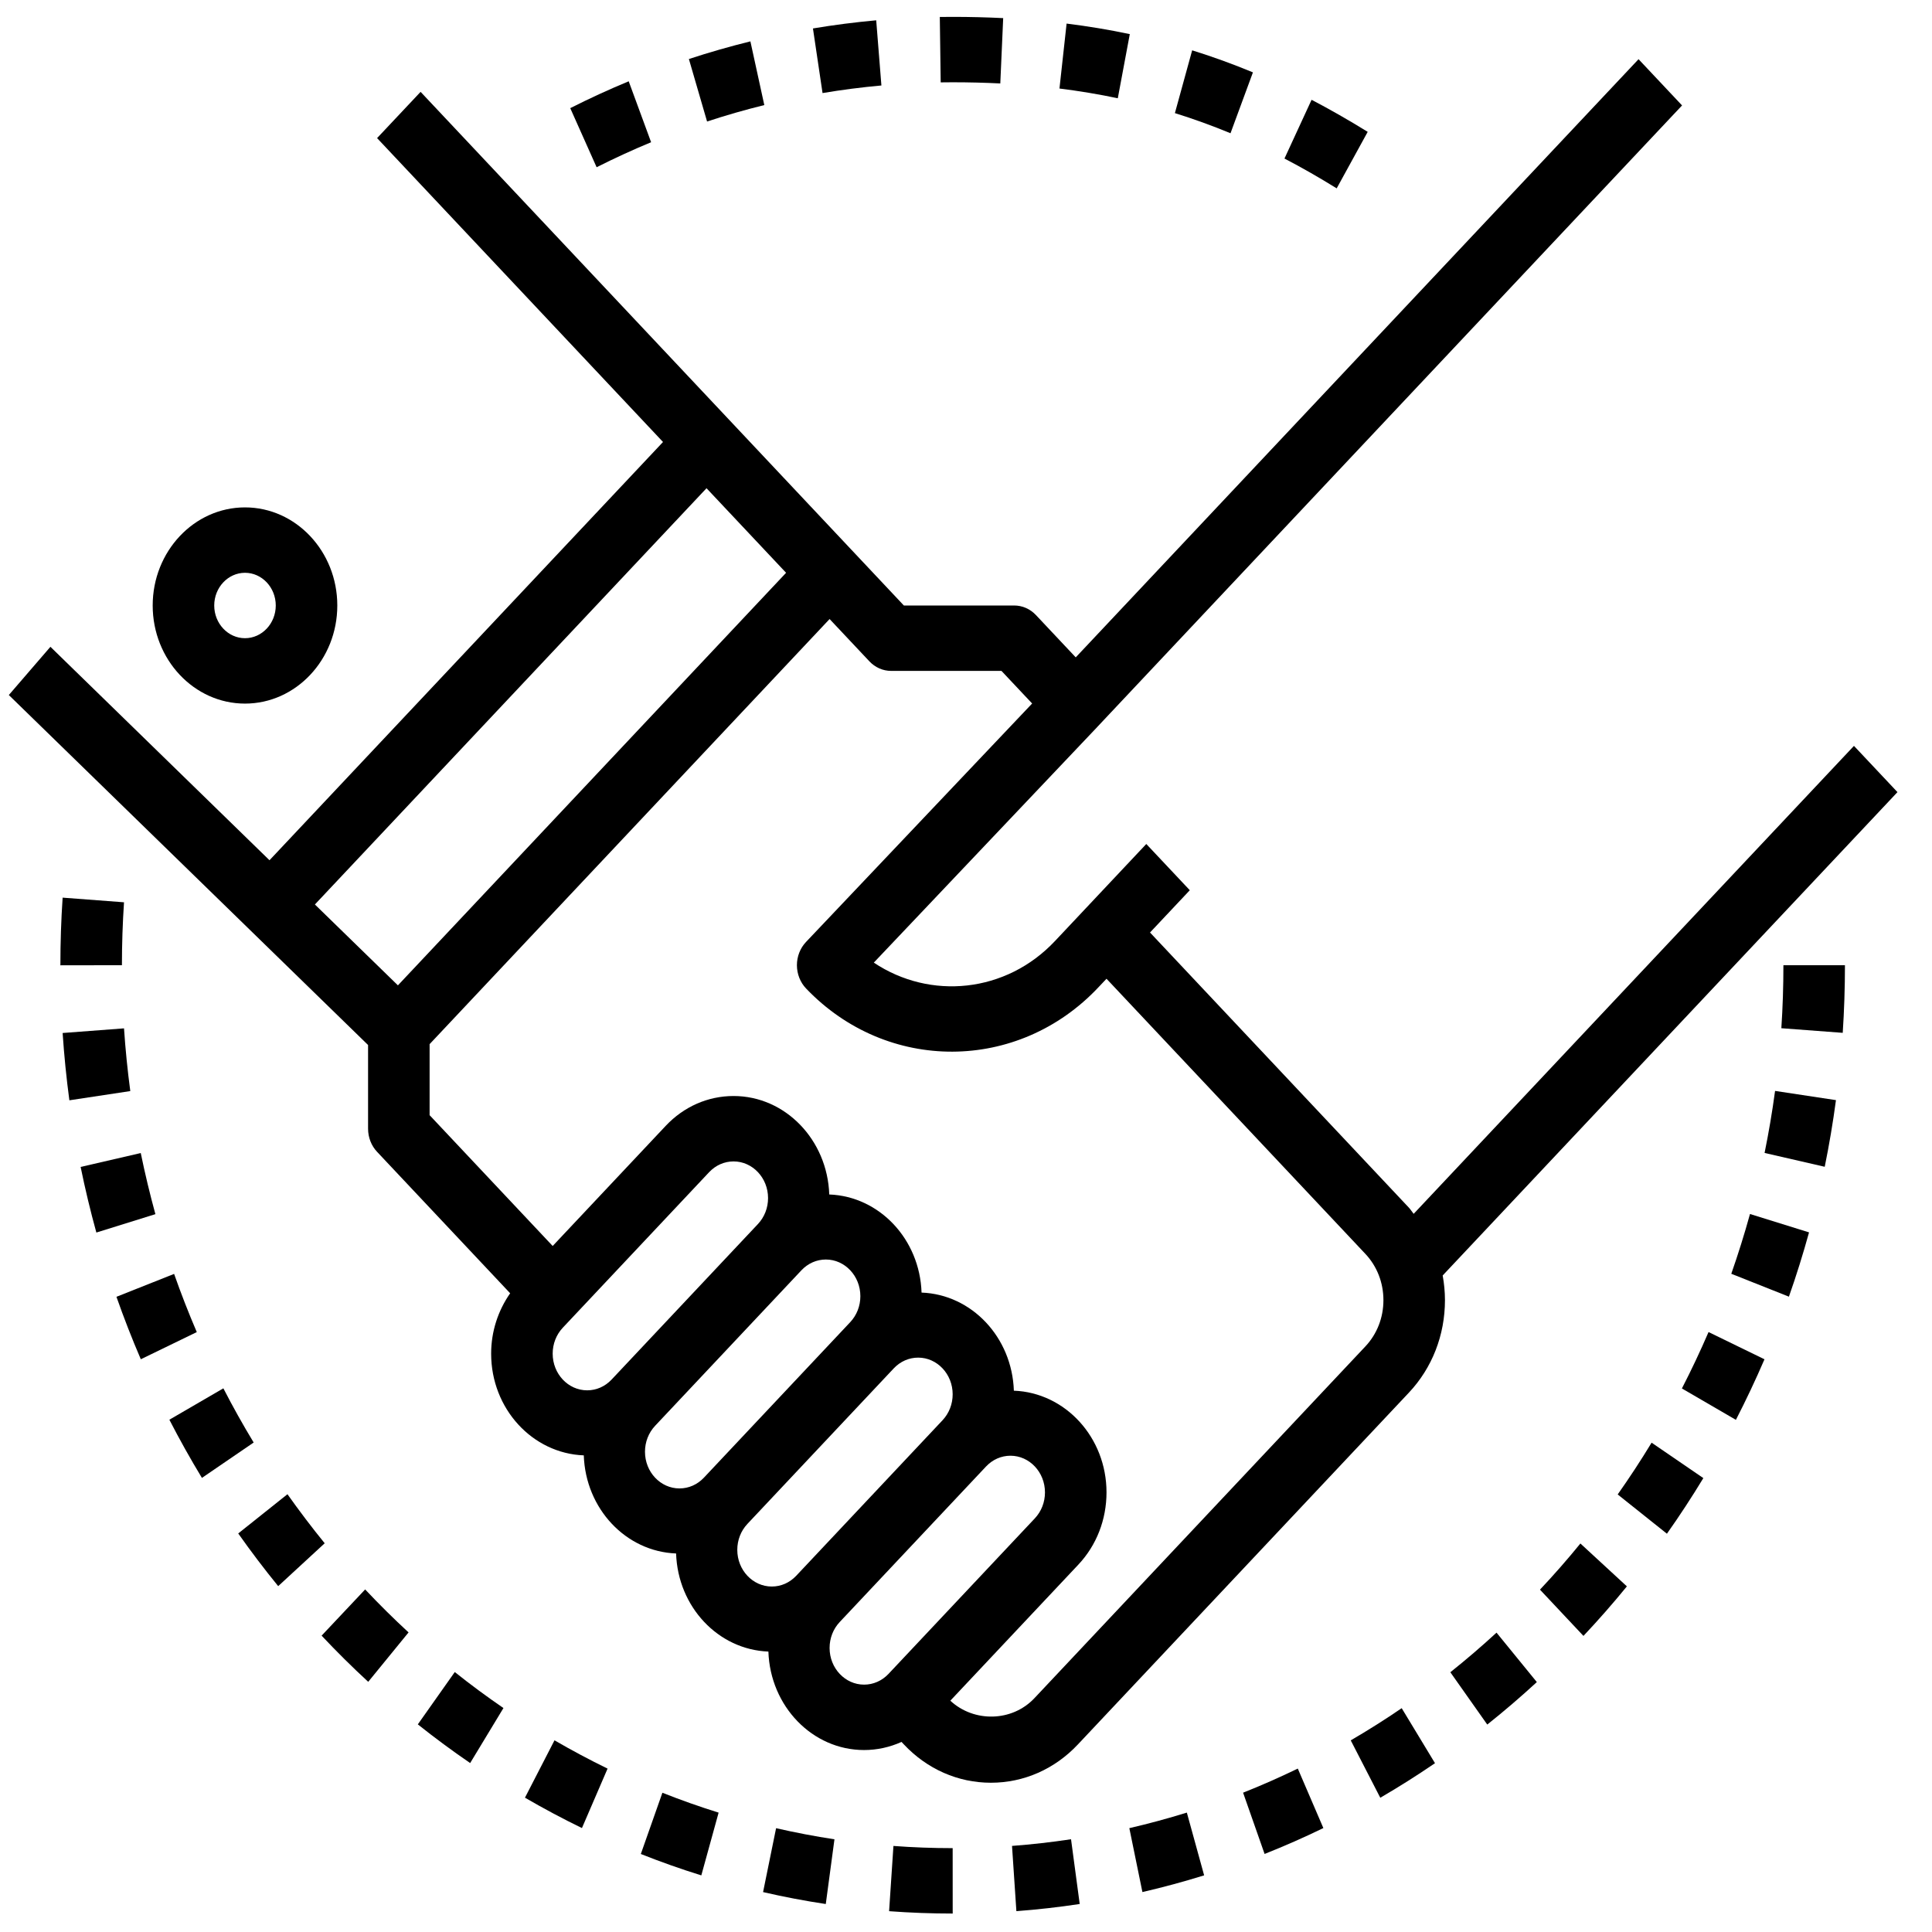
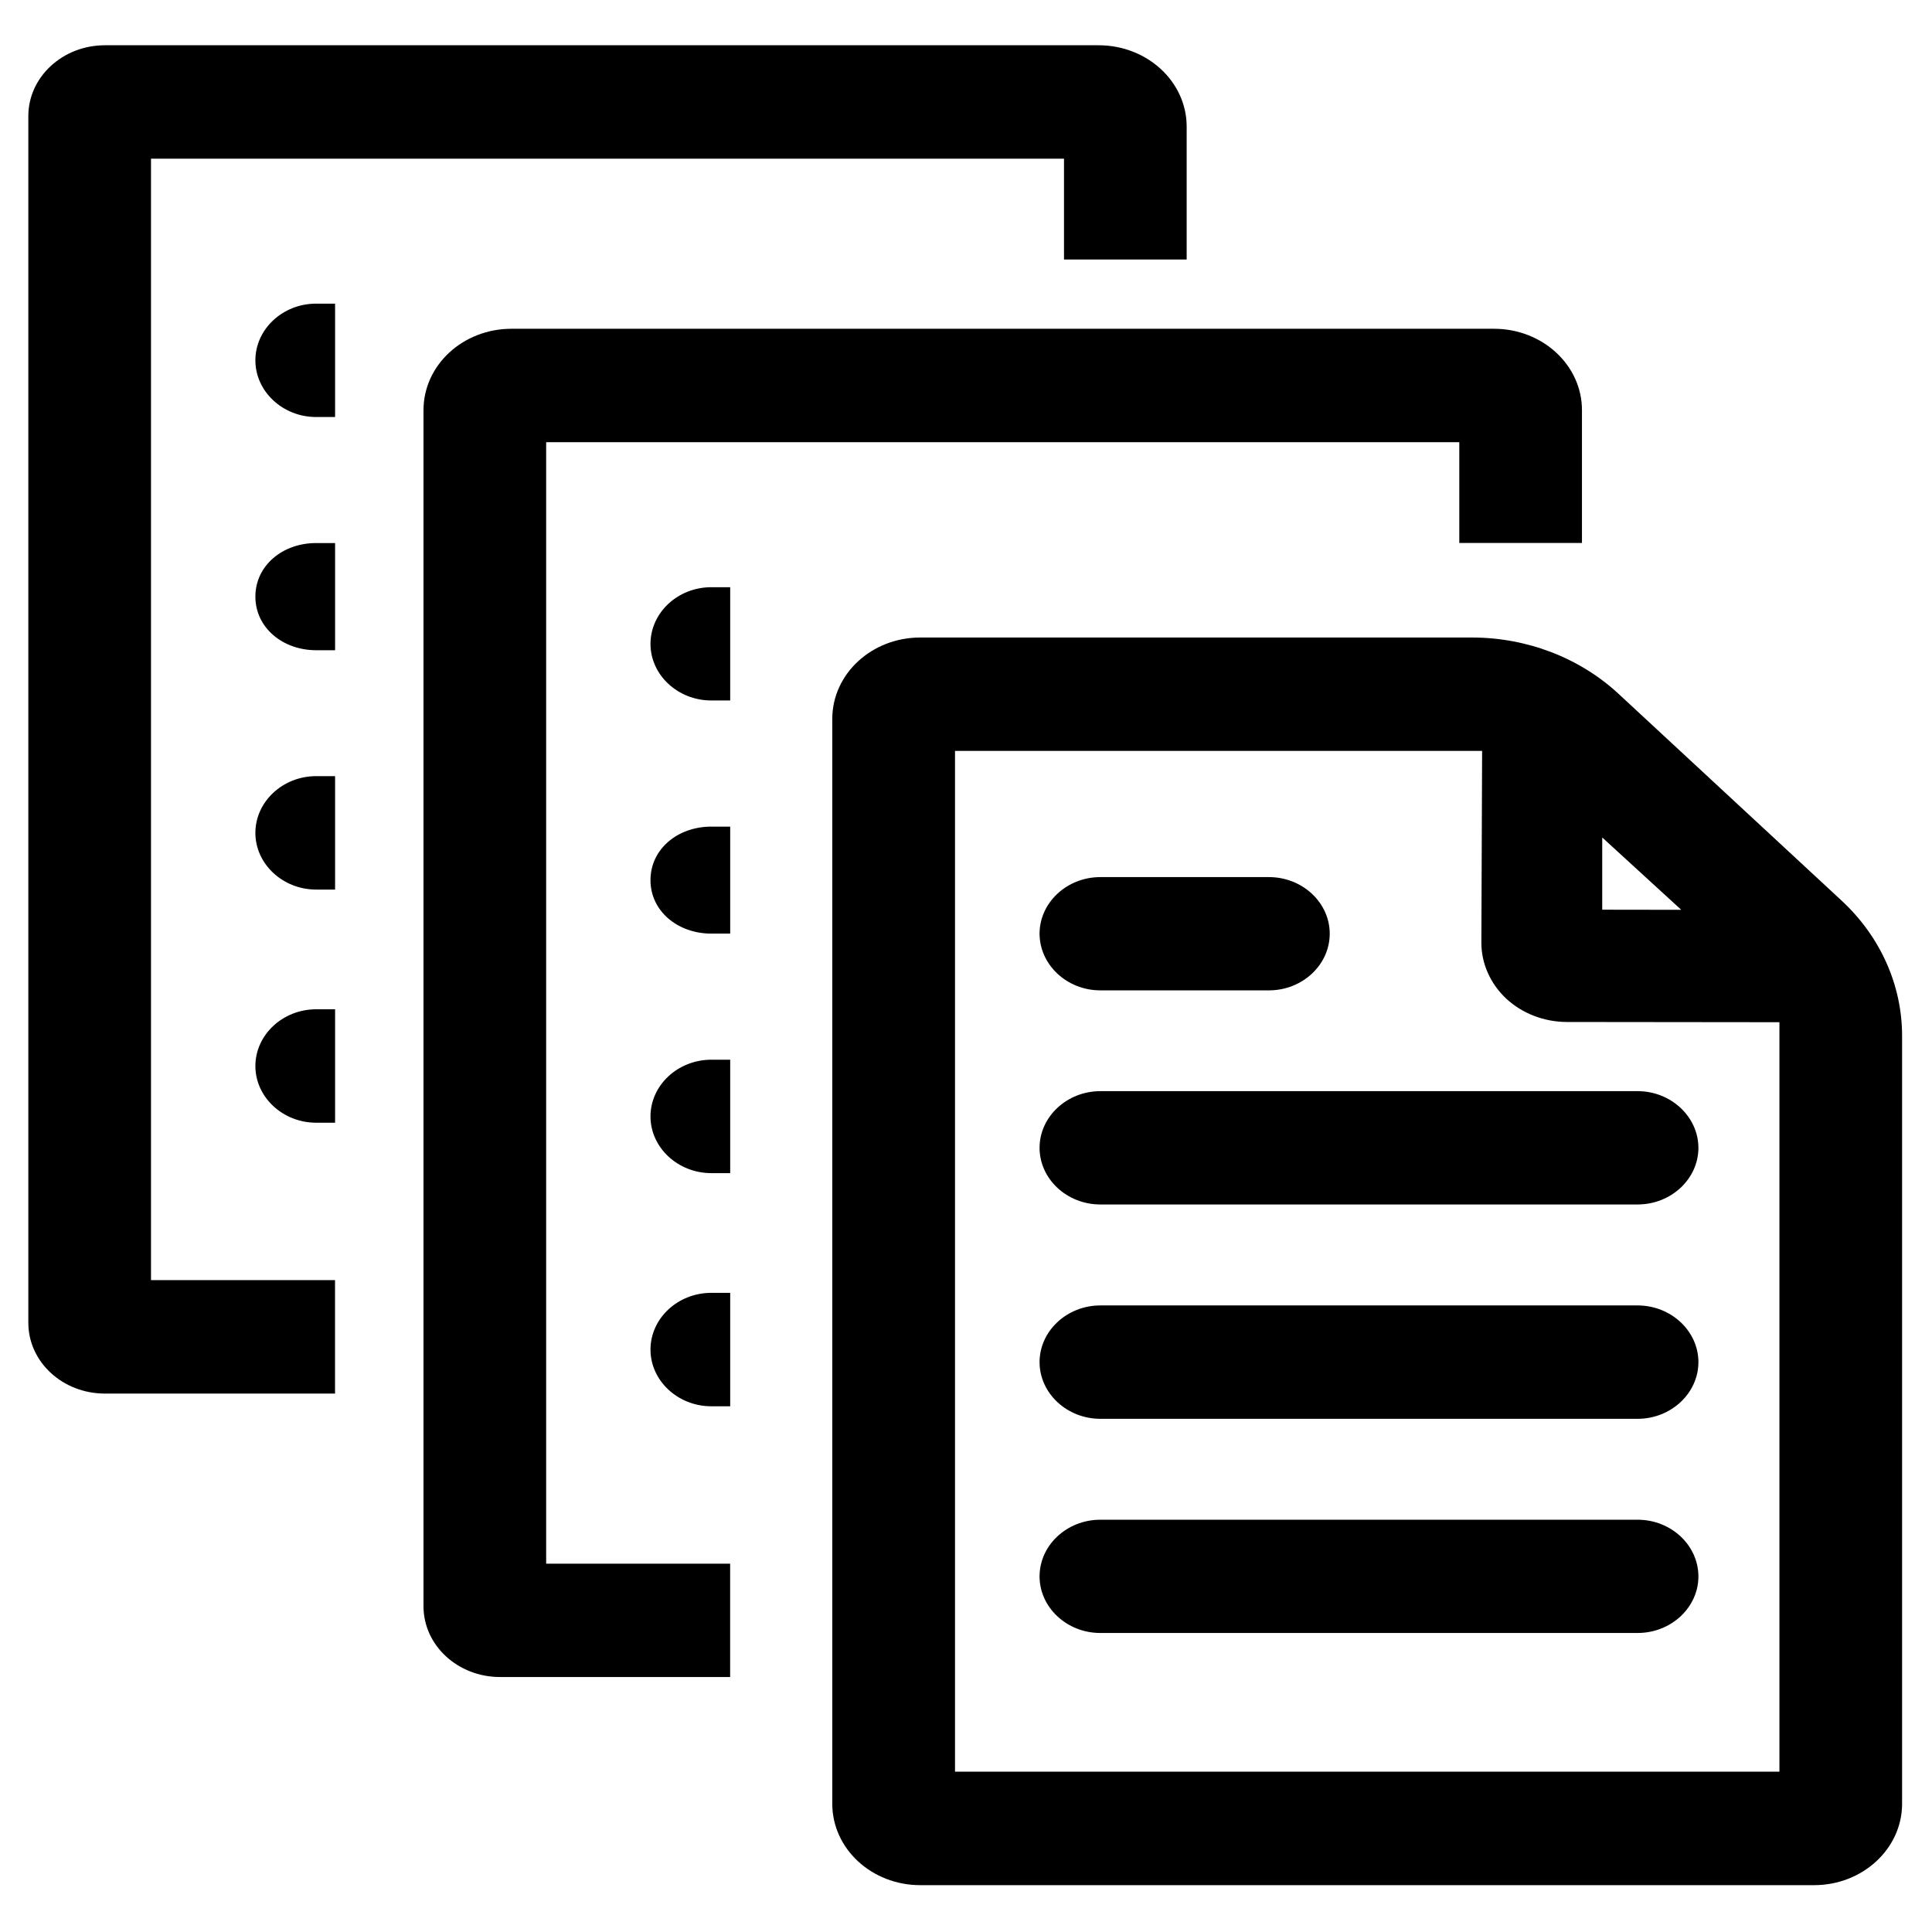
<svg xmlns="http://www.w3.org/2000/svg" width="66.146mm" height="66.146mm" viewBox="0 0 66.146 66.146" version="1.1" id="svg5">
  <defs id="defs2" />
  <g id="layer1" transform="translate(-60.69482,-82.17465)">
-     <g id="g1386" transform="matrix(0.1316767,0,0,0.139949,60.99679,80.85859)">
-       <g id="g1052">
-         <g id="g1050">
-           <path d="m 61.408,133.532 c -13.232,0 -24,10.768 -24,24 0,13.232 10.768,24 24,24 13.232,0 24,-10.768 24,-24 0,-13.232 -10.768,-24 -24,-24 z m 0,32 c -4.408,0 -8,-3.592 -8,-8 0,-4.408 3.592,-8 8,-8 4.408,0 8,3.592 8,8 0,4.408 -3.592,8 -8,8 z" id="path1048" />
+     <g id="g1801" transform="matrix(2.12861,0,0,1.968459,59.68296,83.72422)">
+       <g id="g1732">
+         <g id="g1730">
+           <path d="M 9.26,6.904 H 23.947 V 8.657 H 25.92 V 6.346 c 0,-0.781 -0.633,-1.415 -1.415,-1.415 H 8.702 c -0.781,0 -1.415,0.633 -1.415,1.415 V 27.15 c 0,0.681 0.552,1.231 1.232,1.231 h 3.7 V 26.41 H 9.26 Z" id="path1700" />
+           <path d="m 10.938,10.412 c 0,0.539 0.438,0.984 0.979,0.984 h 0.303 v -1.97 h -0.303 c -0.542,0 -0.979,0.445 -0.979,0.986 z" id="path1702" />
+           <path d="m 10.938,14.521 c 0,0.539 0.438,0.93 0.979,0.93 H 12.22 V 13.59 h -0.303 c -0.542,0 -0.979,0.39 -0.979,0.931 z" id="path1704" />
+           <path d="m 10.938,18.631 c 0,0.539 0.438,0.986 0.979,0.986 h 0.303 v -1.973 h -0.303 c -0.542,0.001 -0.979,0.446 -0.979,0.987 z" id="path1706" />
+           <path d="m 10.938,22.686 c 0,0.539 0.438,0.986 0.979,0.986 h 0.303 v -1.973 h -0.303 c -0.542,0 -0.979,0.446 -0.979,0.987 z" id="path1708" />
+           <path d="m 2.904,1.973 h 14.685 v 1.753 h 1.973 V 1.415 C 19.562,0.633 18.927,0 18.146,0 H 2.163 C 1.483,0 0.931,0.552 0.931,1.232 v 20.987 c 0,0.682 0.552,1.232 1.232,1.232 h 3.701 v -1.973 h -2.96 z" id="path1710" />
+           <path d="m 4.583,5.48 c 0,0.539 0.438,0.986 0.978,0.986 H 5.865 V 4.494 H 5.56 c -0.539,0 -0.977,0.445 -0.977,0.986 z" id="path1712" />
+           <path d="m 4.583,9.59 c 0,0.539 0.438,0.932 0.978,0.932 H 5.865 V 8.658 H 5.56 c -0.539,0 -0.977,0.391 -0.977,0.932 z" id="path1714" />
+           <path d="m 4.583,13.699 c 0,0.539 0.438,0.986 0.978,0.986 H 5.865 V 12.712 H 5.56 c -0.539,10e-4 -0.977,0.446 -0.977,0.987 z" id="path1716" />
+           <path d="m 4.583,17.754 c 0,0.539 0.438,0.986 0.978,0.986 H 5.865 V 16.767 H 5.56 c -0.539,0.001 -0.977,0.446 -0.977,0.987 z" id="path1718" />
+           <path d="M 26.507,11.279 C 25.882,10.653 25.034,10.301 24.15,10.301 h -8.873 c -0.781,0 -1.415,0.633 -1.415,1.415 v 18.87 c 0,0.781 0.633,1.415 1.415,1.415 h 14.376 c 0.781,0 1.416,-0.634 1.416,-1.415 V 17.229 c 0,-0.884 -0.351,-1.73 -0.975,-2.354 z m -0.261,2.494 v 0.006 l 1.271,1.258 -1.271,-0.002 z m 2.85,3.219 V 30.027 H 15.836 V 12.273 h 8.478 l -0.012,3.333 c -0.001,0.366 0.145,0.717 0.4,0.976 0.259,0.259 0.609,0.405 0.976,0.406 z" id="path1720" />
+           <path d="m 18.174,16.438 h 2.711 c 0.54,0 0.978,-0.445 0.978,-0.986 0,-0.539 -0.438,-0.984 -0.978,-0.984 h -2.711 c -0.54,0 -0.978,0.445 -0.978,0.984 10e-4,0.54 0.438,0.986 0.978,0.986 z" id="path1722" />
+           <path d="m 26.814,18.191 h -8.64 c -0.54,0 -0.978,0.447 -0.978,0.985 0,0.541 0.438,0.986 0.978,0.986 h 8.64 c 0.541,0 0.979,-0.445 0.979,-0.986 -10e-4,-0.537 -0.438,-0.985 -0.979,-0.985 z" id="path1724" />
+           <path d="m 26.814,21.918 h -8.64 c -0.54,0 -0.978,0.447 -0.978,0.986 0,0.539 0.438,0.986 0.978,0.986 h 8.64 c 0.541,0 0.979,-0.447 0.979,-0.986 0,-0.539 -0.438,-0.986 -0.979,-0.986 z" id="path1726" />
+           <path d="m 26.814,25.645 h -8.64 c -0.54,0 -0.978,0.445 -0.978,0.986 0,0.539 0.438,0.984 0.978,0.984 h 8.64 c 0.541,0 0.979,-0.445 0.979,-0.984 -10e-4,-0.541 -0.438,-0.986 -0.979,-0.986 z" id="path1728" />
        </g>
      </g>
-       <g id="g1058">
-         <g id="g1056">
-           <path d="m 491.064,203.188 -11.312,-11.312 -114.48,114.48 c -0.432,-0.488 -0.776,-1.04 -1.24,-1.512 L 296.72,237.532 307.064,227.188 295.752,215.876 272,239.628 c -12.728,12.72 -32.432,14.48 -47.096,5.272 l 58.136,-57.68 c 0.008,-0.008 0.008,-0.016 0.016,-0.024 l 152,-152 L 423.744,23.884 277.408,170.22 267.064,159.876 c -1.496,-1.504 -3.536,-2.344 -5.656,-2.344 H 232.72 l -13.656,-13.656 -112,-112 -11.312,11.312 74.344,74.344 -102.32,102.32 -56.96,-52.216 -10.816,11.8 93.408,85.616 v 20.48 c 0,2.12 0.84,4.16 2.344,5.656 l 34.6,34.6 c -3.16,4.264 -4.944,9.368 -4.944,14.776 0,13.472 10.736,24.408 24.088,24.88 0.464,13.056 10.944,23.536 24,24 0.464,13.056 10.944,23.536 24,24 0.472,13.352 11.416,24.088 24.88,24.088 3.4,0 6.696,-0.696 9.736,-1.984 l 0.608,0.608 c 6.04,6.048 14.08,9.376 22.632,9.376 8.552,0 16.584,-3.328 22.624,-9.376 L 364.032,350.1 c 6.048,-6.048 9.376,-14.08 9.376,-22.624 0,-2.048 -0.216,-4.064 -0.592,-6.04 z M 79.584,230.676 181.408,128.844 202.096,149.532 101.168,250.46 Z m 77.136,116.232 c -1.696,1.688 -3.944,2.624 -6.344,2.624 -4.944,0 -8.968,-4.024 -8.968,-8.968 0,-2.4 0.936,-4.648 2.624,-6.344 l 38.064,-38.064 c 1.696,-1.688 3.944,-2.624 6.344,-2.624 4.944,0 8.968,4.024 8.968,8.968 0,2.4 -0.936,4.648 -2.624,6.344 z m 24,24 c -1.696,1.688 -3.944,2.624 -6.344,2.624 -4.944,0 -8.968,-4.024 -8.968,-8.968 0,-2.4 0.936,-4.648 2.624,-6.344 l 38.064,-38.064 c 1.696,-1.688 3.944,-2.624 6.344,-2.624 4.944,0 8.968,4.024 8.968,8.968 0,2.4 -0.936,4.648 -2.624,6.344 z m 24,24 c -1.696,1.688 -3.944,2.624 -6.344,2.624 -4.944,0 -8.968,-4.024 -8.968,-8.968 0,-2.4 0.936,-4.648 2.624,-6.344 l 38.064,-38.064 c 1.696,-1.688 3.944,-2.624 6.344,-2.624 4.944,0 8.968,4.024 8.968,8.968 0,2.4 -0.936,4.648 -2.624,6.344 z m 24,24 c -1.696,1.688 -3.944,2.624 -6.344,2.624 -4.944,0 -8.968,-4.024 -8.968,-8.968 0,-2.4 0.936,-4.648 2.624,-6.344 l 38.064,-38.064 c 1.696,-1.688 3.944,-2.624 6.344,-2.624 4.944,0 8.968,4.024 8.968,8.968 0,2.4 -0.936,4.648 -2.624,6.344 z m 124,-80.12 -86.056,86.056 c -5.816,5.816 -15.736,5.976 -21.864,0.616 l 33.304,-33.304 c 4.704,-4.712 7.304,-10.984 7.304,-17.656 0,-13.472 -10.736,-24.408 -24.088,-24.88 -0.464,-13.056 -10.944,-23.536 -24,-24 -0.464,-13.056 -10.944,-23.536 -24,-24 -0.472,-13.352 -11.416,-24.088 -24.88,-24.088 -6.672,0 -12.944,2.6 -17.656,7.312 l -29.376,29.376 -32,-32 v -17.376 l 104,-104 10.344,10.344 c 1.496,1.504 3.536,2.344 5.656,2.344 h 28.688 l 7.976,7.976 -58.8,58.344 c -1.512,1.504 -2.368,3.56 -2.36,5.696 0.008,2.136 0.864,4.184 2.384,5.68 21.032,20.72 55.144,20.592 76.016,-0.296 l 2.096,-2.088 67.312,67.312 c 3.024,3.024 4.688,7.04 4.688,11.32 0,4.28 -1.664,8.288 -4.688,11.312 z" id="path1054" />
-         </g>
-       </g>
-       <g id="g1064">
-         <g id="g1062">
-           <path d="m 55.784,349.044 -14.04,7.68 c 2.632,4.808 5.48,9.6 8.464,14.232 L 63.664,362.3 c -2.784,-4.32 -5.432,-8.776 -7.88,-13.256 z" id="path1060" />
-         </g>
-       </g>
-       <g id="g1070">
-         <g id="g1068">
-           <path d="m 169.936,447.98 -5.608,14.984 c 5.128,1.92 10.416,3.68 15.728,5.232 l 4.496,-15.352 c -4.936,-1.448 -9.848,-3.08 -14.616,-4.864 z" id="path1066" />
-         </g>
-       </g>
-       <g id="g1076">
-         <g id="g1074">
-           <path d="m 115.952,418.452 -9.608,12.8 c 4.4,3.304 8.984,6.488 13.608,9.464 l 8.656,-13.456 c -4.304,-2.776 -8.568,-5.736 -12.656,-8.808 z" id="path1072" />
-         </g>
-       </g>
-       <g id="g1082">
-         <g id="g1080">
-           <path d="m 141.88,435.156 -7.68,14.032 c 4.816,2.632 9.8,5.136 14.816,7.432 l 6.664,-14.544 c -4.672,-2.144 -9.312,-4.472 -13.8,-6.92 z" id="path1078" />
-         </g>
-       </g>
-       <g id="g1088">
-         <g id="g1086">
-           <path d="m 92.648,398.244 -11.32,11.304 c 3.888,3.896 7.968,7.696 12.12,11.296 l 10.488,-12.088 c -3.872,-3.352 -7.664,-6.896 -11.288,-10.512 z" id="path1084" />
-         </g>
-       </g>
-       <g id="g1094">
-         <g id="g1092">
-           <path d="m 72.448,374.948 -12.8,9.6 c 3.312,4.416 6.808,8.752 10.392,12.888 l 12.088,-10.488 c -3.328,-3.848 -6.584,-7.888 -9.68,-12 z" id="path1090" />
-         </g>
-       </g>
-       <g id="g1100">
-         <g id="g1098">
-           <path d="m 29.952,260.98 -15.96,1.136 c 0.384,5.48 0.976,11.016 1.752,16.464 l 15.84,-2.256 c -0.72,-5.08 -1.272,-10.24 -1.632,-15.344 z" id="path1096" />
-         </g>
-       </g>
-       <g id="g1106">
-         <g id="g1104">
-           <path d="m 13.992,229.004 c -0.392,5.44 -0.584,11 -0.584,16.528 v 0.024 l 16,-0.024 c 0,-5.152 0.184,-10.336 0.544,-15.392 z" id="path1102" />
-         </g>
-       </g>
-       <g id="g1112">
-         <g id="g1110">
-           <path d="m 34.304,291.484 -15.632,3.4 c 1.168,5.384 2.544,10.784 4.088,16.048 l 15.352,-4.496 C 36.68,301.532 35.4,296.5 34.304,291.484 Z" id="path1108" />
-         </g>
-       </g>
-       <g id="g1118">
-         <g id="g1116">
-           <path d="m 42.976,321.052 -14.992,5.6 c 1.92,5.136 4.048,10.28 6.336,15.28 l 14.552,-6.648 c -2.128,-4.664 -4.112,-9.448 -5.896,-14.232 z" id="path1114" />
-         </g>
-       </g>
-       <g id="g1124">
-         <g id="g1122">
-           <path d="m 441.944,335.276 c -2.144,4.672 -4.472,9.312 -6.928,13.8 l 14.04,7.68 c 2.632,-4.816 5.136,-9.8 7.432,-14.816 z" id="path1120" />
-         </g>
-       </g>
-       <g id="g1130">
-         <g id="g1128">
-           <path d="m 427.136,362.34 c -2.784,4.32 -5.752,8.576 -8.816,12.664 l 12.8,9.608 c 3.296,-4.384 6.48,-8.968 9.472,-13.608 z" id="path1126" />
-         </g>
-       </g>
-       <g id="g1136">
-         <g id="g1134">
-           <path d="m 408.624,387.004 c -3.352,3.872 -6.888,7.672 -10.512,11.288 l 11.304,11.32 c 3.896,-3.888 7.696,-7.968 11.296,-12.12 z" id="path1132" />
-         </g>
-       </g>
-       <g id="g1142">
-         <g id="g1140">
-           <path d="m 452.72,306.396 c -1.448,4.92 -3.08,9.84 -4.864,14.624 l 14.984,5.6 c 1.928,-5.144 3.68,-10.44 5.232,-15.728 z" id="path1138" />
-         </g>
-       </g>
-       <g id="g1148">
-         <g id="g1146">
-           <path d="m 459.24,276.284 c -0.728,5.088 -1.648,10.192 -2.728,15.176 l 15.64,3.384 c 1.16,-5.352 2.144,-10.832 2.92,-16.304 z" id="path1144" />
-         </g>
-       </g>
-       <g id="g1154">
-         <g id="g1152">
-           <path d="m 386.816,408.812 c -3.856,3.344 -7.896,6.6 -12.008,9.688 l 9.6,12.8 c 4.408,-3.304 8.744,-6.8 12.888,-10.392 z" id="path1150" />
-         </g>
-       </g>
-       <g id="g1160">
-         <g id="g1158">
-           <path d="m 199.496,456.652 -3.384,15.632 c 5.352,1.16 10.832,2.144 16.304,2.92 l 2.256,-15.832 c -5.088,-0.728 -10.192,-1.648 -15.176,-2.72 z" id="path1156" />
-         </g>
-       </g>
-       <g id="g1166">
-         <g id="g1164">
-           <path d="m 461.408,245.532 c 0,5.144 -0.176,10.336 -0.536,15.416 l 15.96,1.128 c 0.384,-5.464 0.576,-11.032 0.576,-16.544 z" id="path1162" />
-         </g>
-       </g>
-       <g id="g1172">
-         <g id="g1170">
-           <path d="m 276.184,459.356 c -5.072,0.72 -10.232,1.272 -15.344,1.632 l 1.136,15.96 c 5.48,-0.384 11.016,-0.976 16.464,-1.752 z" id="path1168" />
-         </g>
-       </g>
-       <g id="g1178">
-         <g id="g1176">
-           <path d="m 245.408,461.532 c -5.144,0 -10.32,-0.176 -15.4,-0.536 l -1.128,15.96 c 5.456,0.384 11.024,0.576 16.536,0.576 z" id="path1174" />
-         </g>
-       </g>
-       <g id="g1184">
-         <g id="g1182">
-           <path d="m 362.16,427.292 c -4.288,2.76 -8.744,5.408 -13.248,7.872 l 7.68,14.04 c 4.832,-2.648 9.616,-5.488 14.224,-8.456 z" id="path1180" />
-         </g>
-       </g>
-       <g id="g1190">
-         <g id="g1188">
-           <path d="m 335.144,442.068 c -4.664,2.128 -9.448,4.12 -14.224,5.896 l 5.592,14.992 c 5.136,-1.92 10.28,-4.048 15.28,-6.336 z" id="path1186" />
-         </g>
-       </g>
-       <g id="g1196">
-         <g id="g1194">
-           <path d="m 306.296,452.836 c -4.904,1.432 -9.928,2.712 -14.952,3.808 l 3.4,15.632 c 5.384,-1.168 10.784,-2.544 16.048,-4.088 z" id="path1192" />
-         </g>
-       </g>
-       <g id="g1202">
-         <g id="g1200">
-           <path d="m 338.728,33.82 -7.048,14.368 c 4.44,2.176 9.008,4.632 13.576,7.296 L 353.32,41.66 c -4.904,-2.856 -9.816,-5.496 -14.592,-7.84 z" id="path1198" />
-         </g>
-       </g>
-       <g id="g1208">
-         <g id="g1206">
-           <path d="m 245.408,13.532 -3.344,0.024 0.232,16 3.112,-0.024 c 4.224,0 8.352,0.096 12.384,0.288 l 0.752,-15.984 c -4.28,-0.2 -8.648,-0.304 -13.136,-0.304 z" id="path1204" />
-         </g>
-       </g>
-       <g id="g1214">
-         <g id="g1212">
-           <path d="m 307.68,21.716 -4.488,15.36 c 4.84,1.416 9.704,3.072 14.456,4.928 l 5.832,-14.896 c -5.192,-2.032 -10.504,-3.84 -15.8,-5.392 z" id="path1210" />
-         </g>
-       </g>
-       <g id="g1220">
-         <g id="g1218">
-           <path d="m 275.032,15.172 -1.856,15.888 c 5.168,0.608 10.272,1.408 15.168,2.384 l 3.12,-15.696 c -5.304,-1.056 -10.832,-1.92 -16.432,-2.576 z" id="path1216" />
-         </g>
-       </g>
-       <g id="g1226">
-         <g id="g1224">
-           <path d="m 161.176,29.292 c -5.128,2 -10.24,4.208 -15.2,6.568 l 6.856,14.456 c 4.624,-2.192 9.392,-4.256 14.168,-6.12 z" id="path1222" />
-         </g>
-       </g>
-       <g id="g1232">
-         <g id="g1230">
-           <path d="m 192.816,19.524 c -5.368,1.248 -10.752,2.696 -15.992,4.32 l 4.728,15.288 c 4.872,-1.512 9.88,-2.864 14.88,-4.024 z" id="path1228" />
-         </g>
-       </g>
-       <g id="g1238">
-         <g id="g1236">
-           <path d="m 225.528,14.372 c -5.496,0.472 -11.032,1.136 -16.448,1.992 l 2.496,15.808 c 5.032,-0.8 10.184,-1.424 15.304,-1.856 z" id="path1234" />
-         </g>
-       </g>
-       <g id="g1240">
+       <g id="g1734">
</g>
-       <g id="g1242">
+       <g id="g1736">
</g>
-       <g id="g1244">
+       <g id="g1738">
</g>
-       <g id="g1246">
+       <g id="g1740">
</g>
-       <g id="g1248">
+       <g id="g1742">
</g>
-       <g id="g1250">
+       <g id="g1744">
</g>
-       <g id="g1252">
+       <g id="g1746">
</g>
-       <g id="g1254">
+       <g id="g1748">
</g>
-       <g id="g1256">
+       <g id="g1750">
</g>
-       <g id="g1258">
+       <g id="g1752">
</g>
-       <g id="g1260">
+       <g id="g1754">
</g>
-       <g id="g1262">
+       <g id="g1756">
</g>
-       <g id="g1264">
+       <g id="g1758">
</g>
-       <g id="g1266">
+       <g id="g1760">
</g>
-       <g id="g1268">
+       <g id="g1762">
</g>
    </g>
  </g>
</svg>
